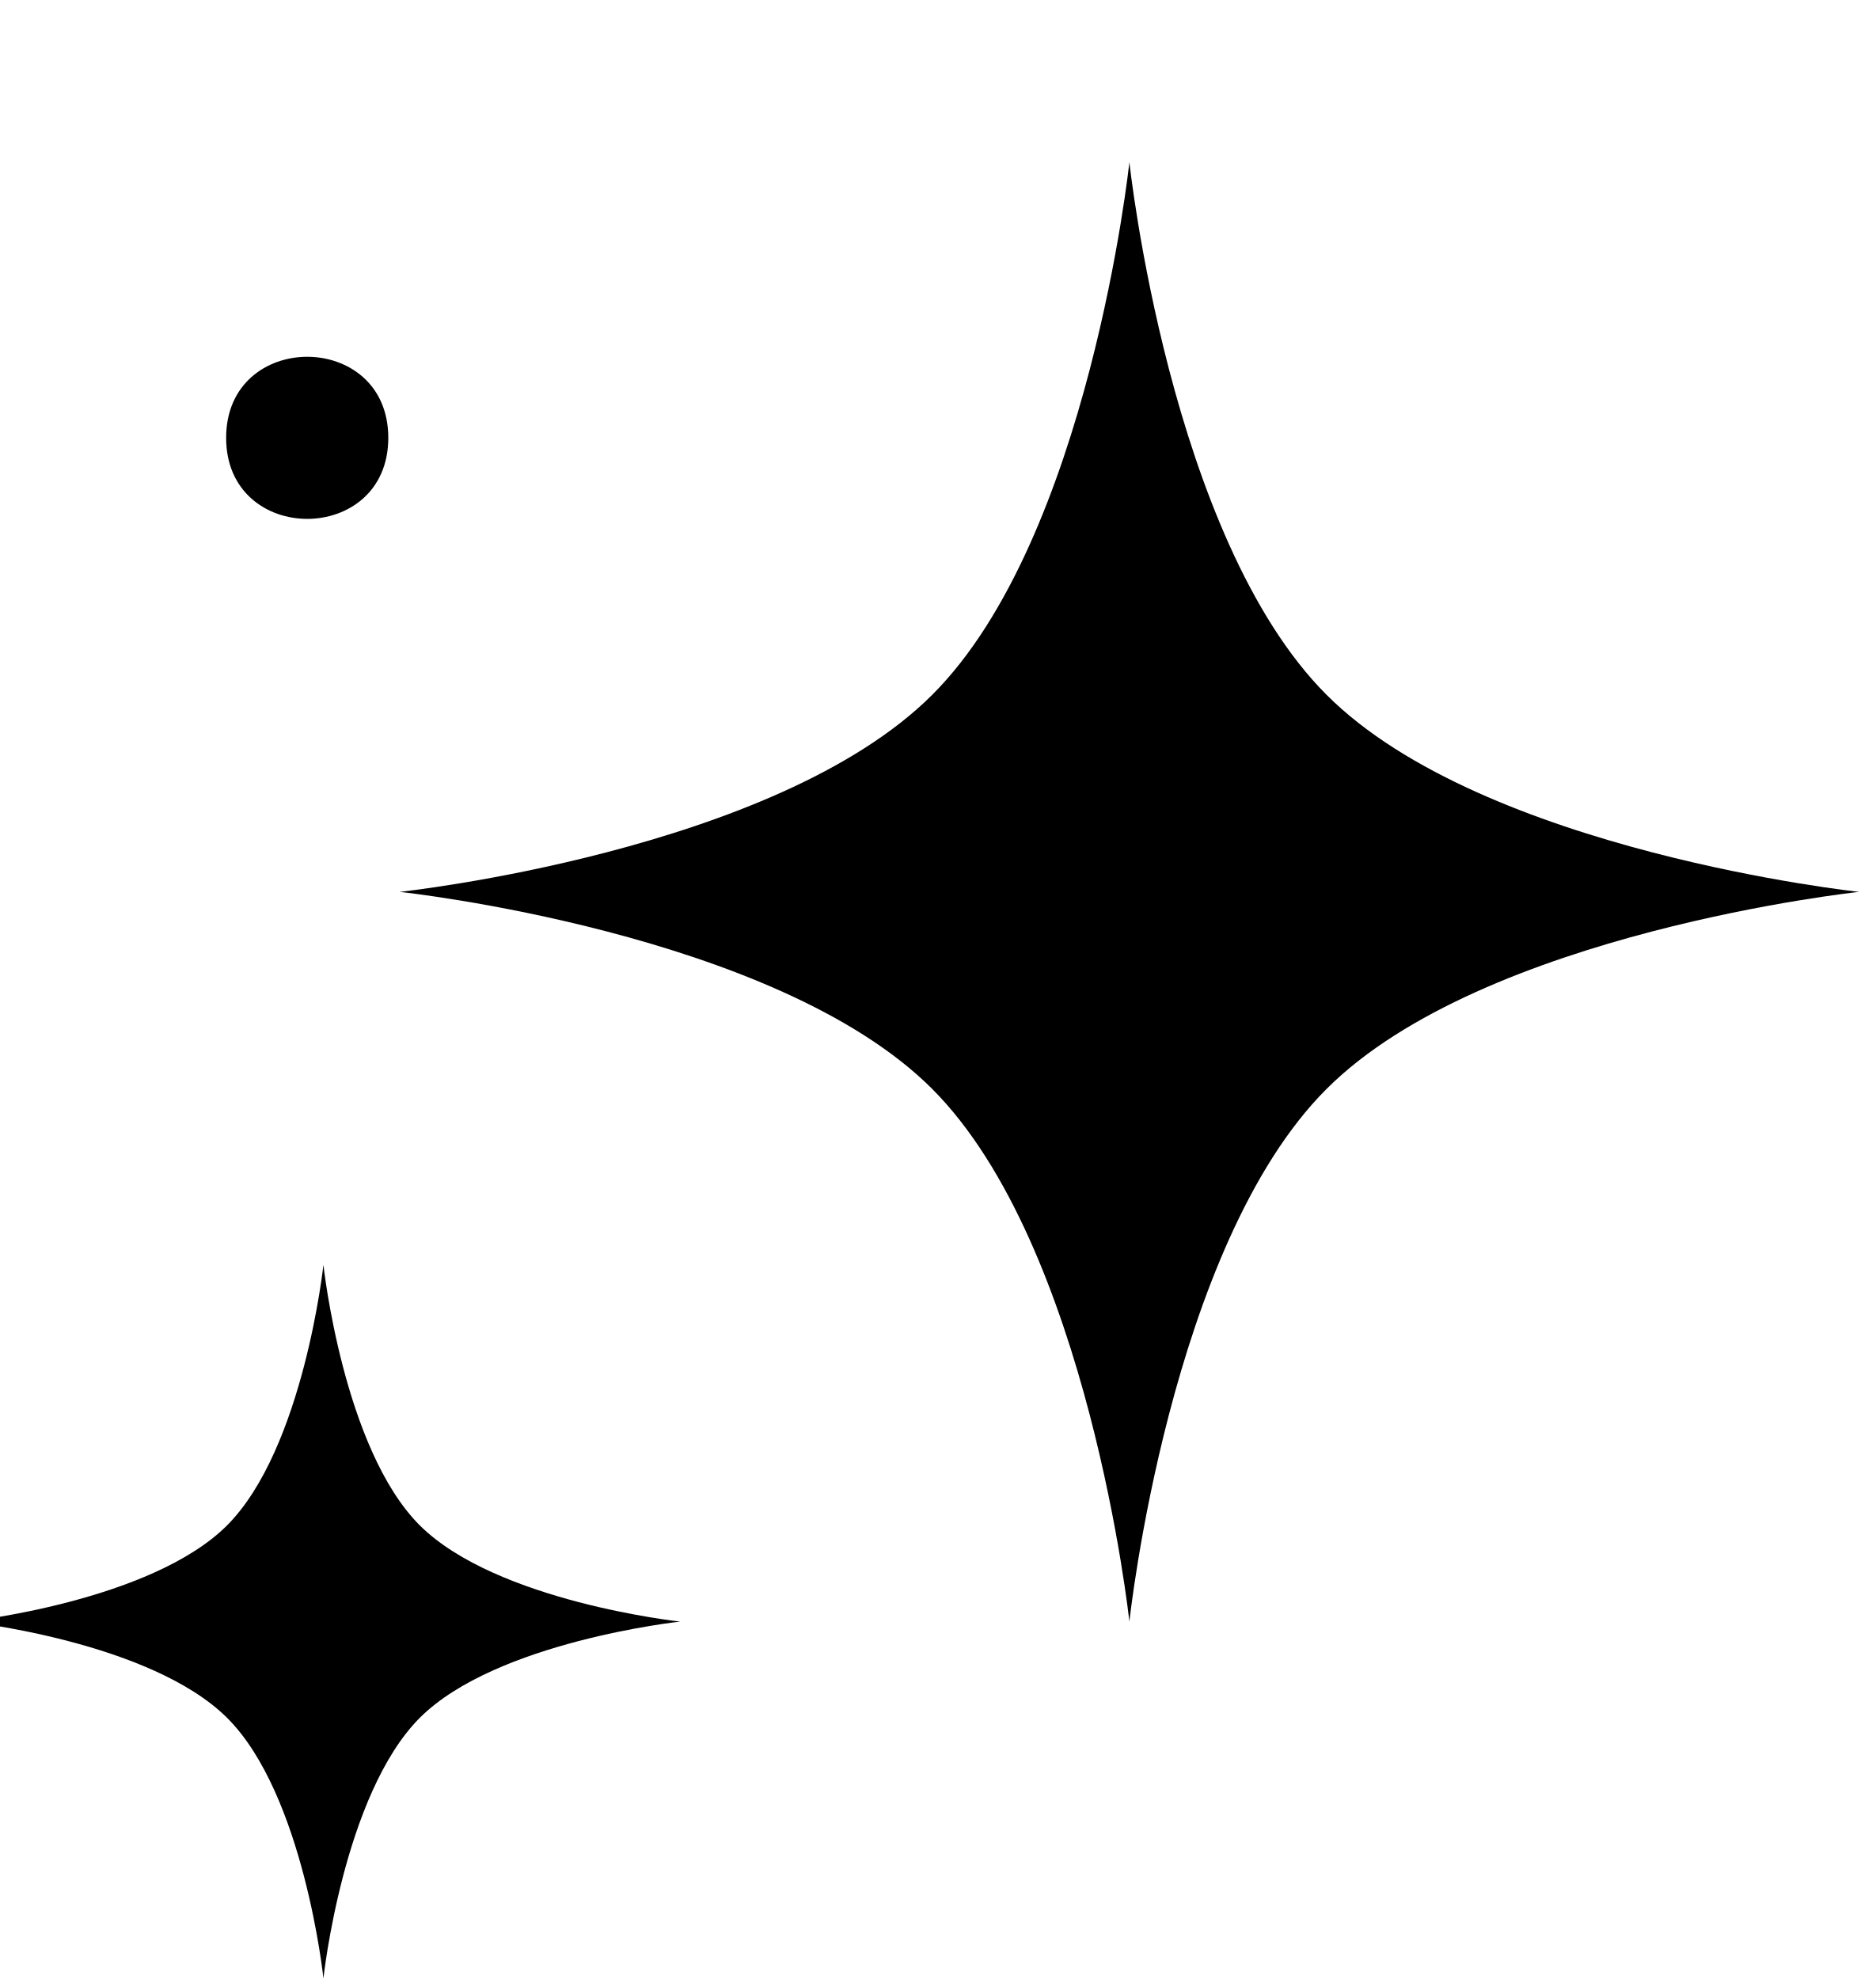
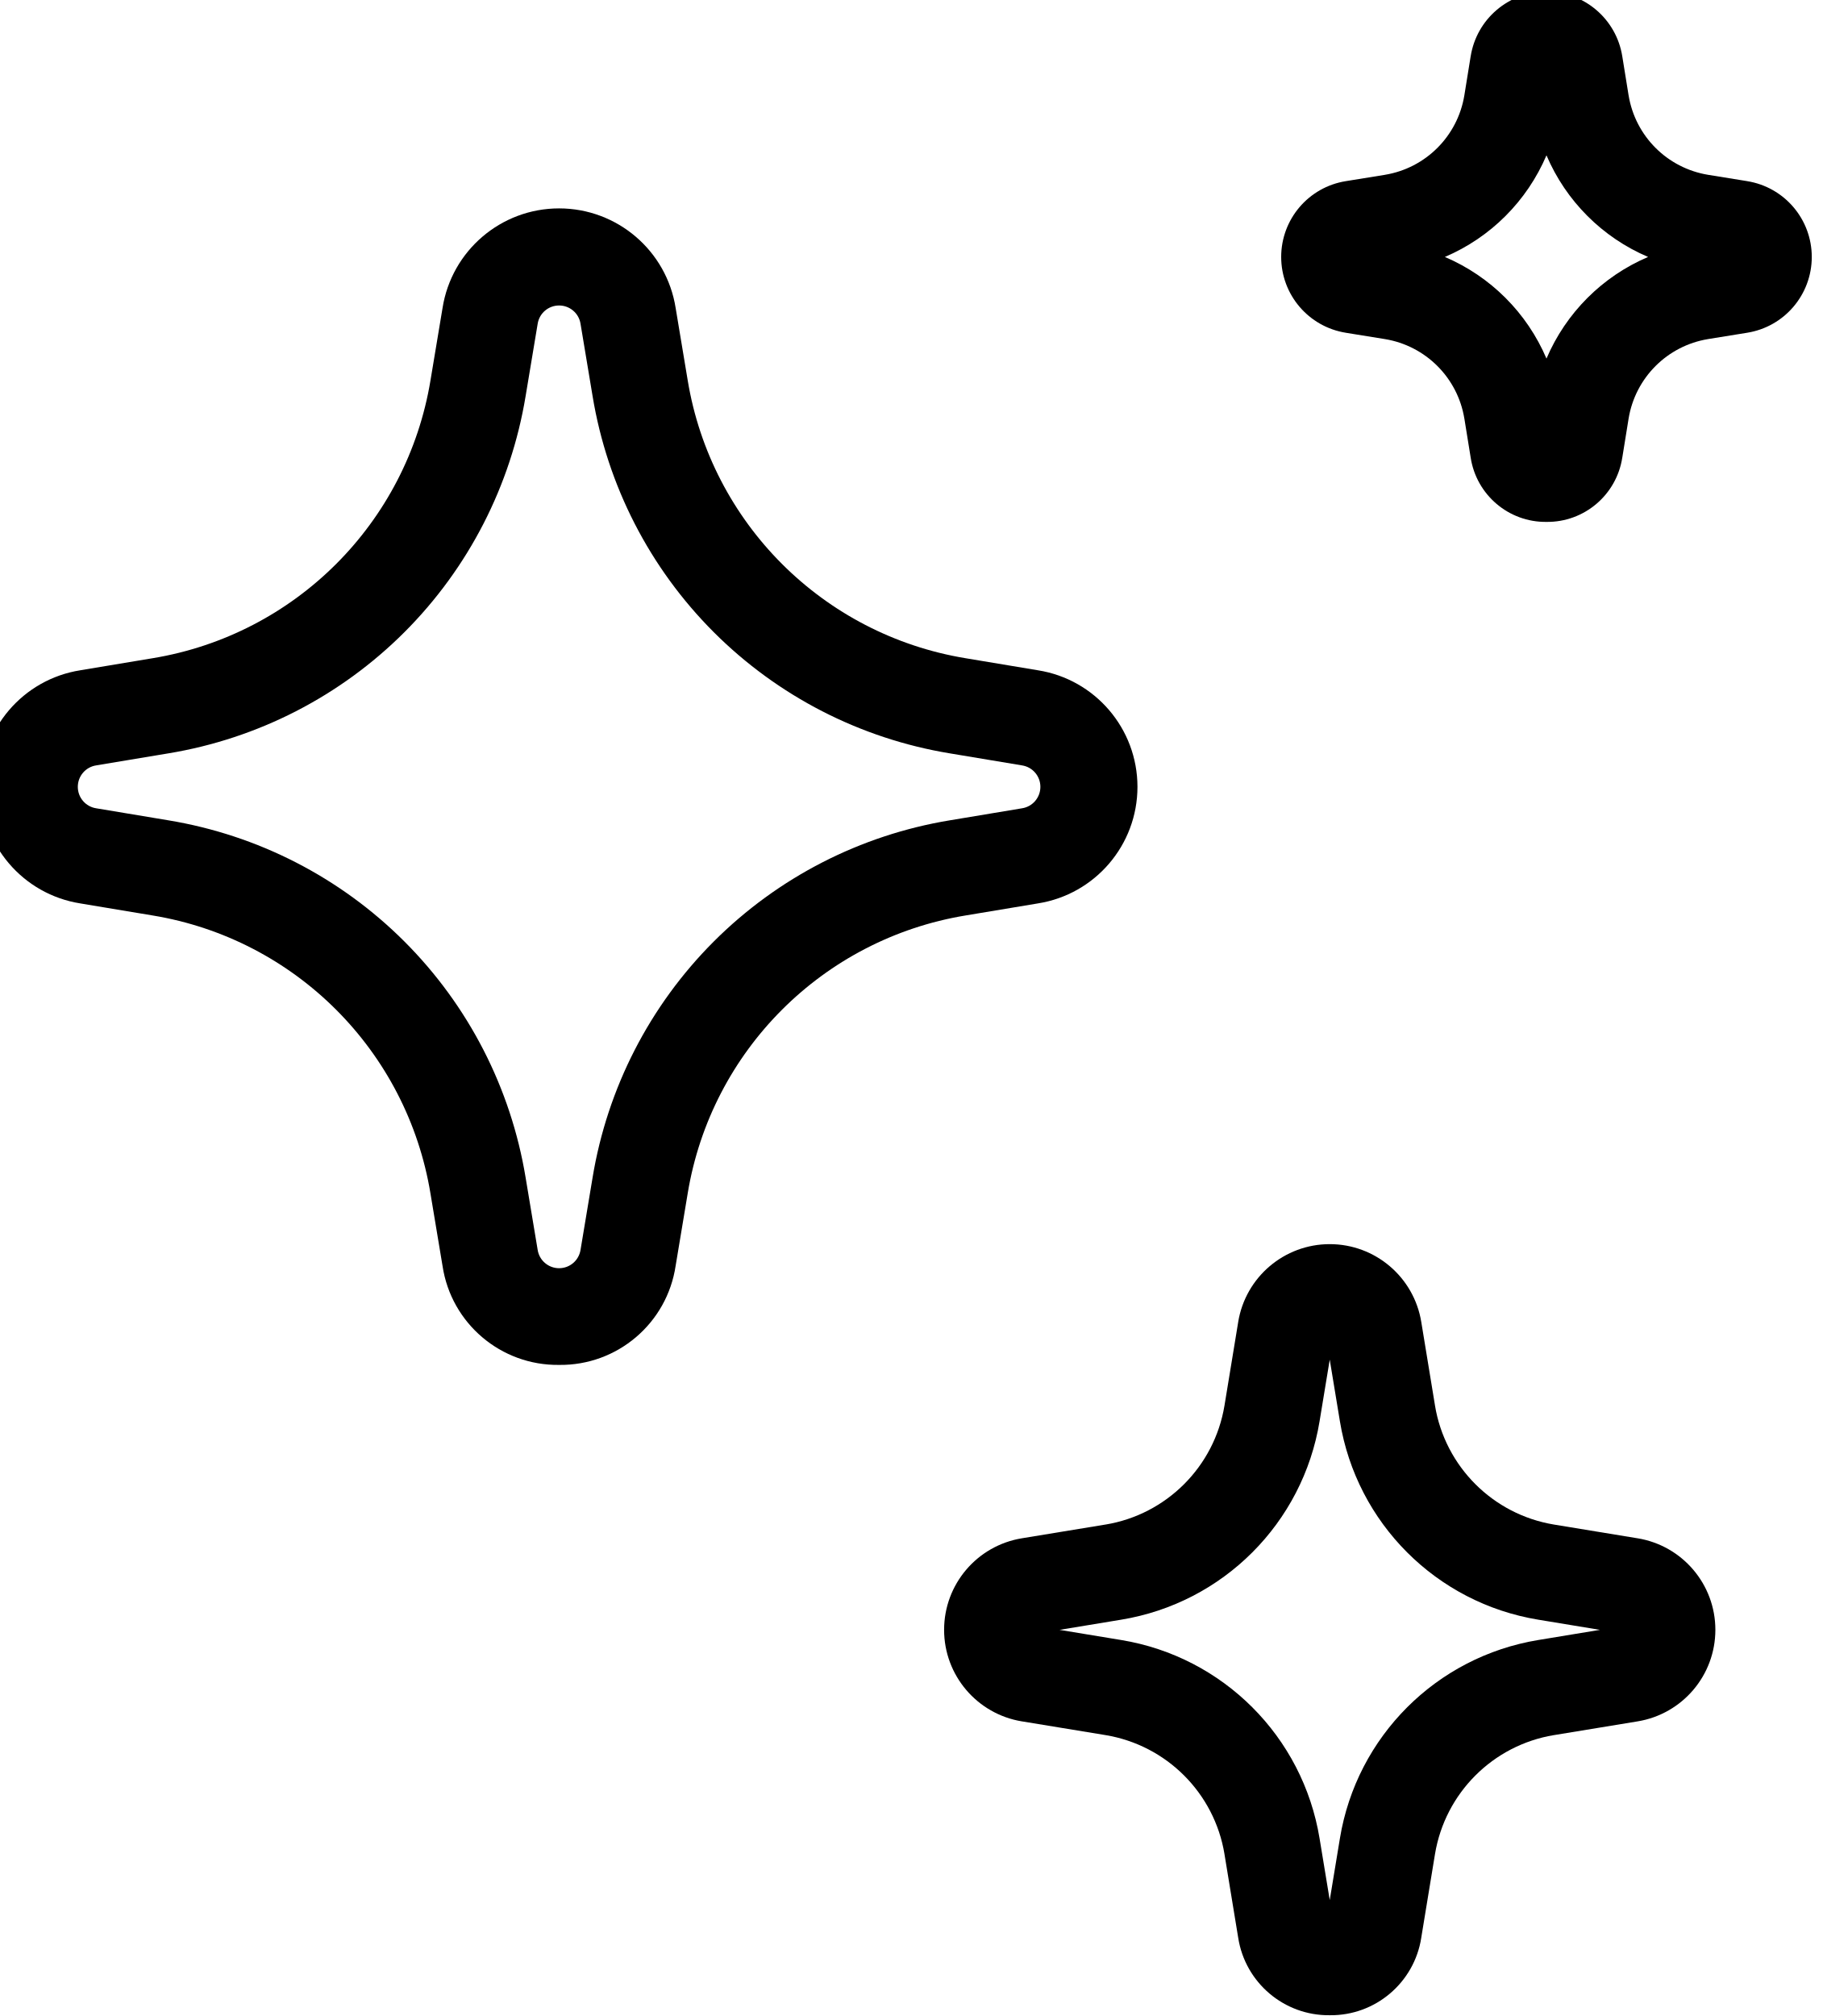
- <svg xmlns="http://www.w3.org/2000/svg" viewBox="22.027 17 57.838 61.02" version="1.1" style="max-height: 500px" width="57.838" height="61.02">
-   <g>
-     <path d="m32 56s-0.609 5.66-2.969 8.031c-2.359 2.359-8.031 2.969-8.031 2.969s5.66 0.609 8.031 2.969 2.969 8.031 2.969 8.031 0.609-5.66 2.969-8.031c2.359-2.359 8.031-2.969 8.031-2.969s-5.66-0.609-8.031-2.969c-2.359-2.359-2.969-8.031-2.969-8.031z" />
-     <path d="m62.93 38.422c-4.84-4.84-6.078-16.422-6.078-16.422s-1.238 11.59-6.078 16.422c-4.84 4.84-16.422 6.078-16.422 6.078s11.59 1.238 16.422 6.078c4.828 4.84 6.078 16.422 6.078 16.422s1.238-11.59 6.078-16.422c4.84-4.84 16.422-6.078 16.422-6.078s-11.59-1.238-16.422-6.078z" />
-     <path d="m34 30.5c0 3.332-5 3.332-5 0s5-3.332 5 0" />
-   </g>
-   <text fill="#000000" font-family="Arbeit Regular, Helvetica, Arial-Unicode, Arial, Sans-serif" font-weight="bold" font-size="5.0" y="117.5" x="0.0">Created by Tatina Vazest</text>
+ <svg xmlns="http://www.w3.org/2000/svg" viewBox="12.784 9.332 75.676 83.7" version="1.1" style="max-height: 500px" width="75.676" height="83.7">
+   <path d="m36 66c-2.414 0.031-4.481-1.723-4.84-4.109l-0.5-3c-0.973-5.926-5.613-10.574-11.539-11.551l-3-0.5c-2.383-0.375-4.137-2.43-4.137-4.84s1.754-4.465 4.137-4.84l3-0.5c5.922-0.977 10.562-5.617 11.539-11.539l0.5-3c0.375-2.383 2.43-4.137 4.84-4.137s4.465 1.754 4.84 4.137l0.5 3c0.977 5.922 5.617 10.562 11.539 11.539l3 0.5c2.383 0.375 4.137 2.43 4.137 4.84s-1.754 4.465-4.137 4.84l-3 0.5c-5.922 0.977-10.562 5.617-11.539 11.539l-0.5 3c-0.355 2.391-2.422 4.152-4.84 4.121zm-1.391-40.219c-0.613 3.711-2.371 7.137-5.031 9.797s-6.086 4.418-9.797 5.031l-3 0.5c-0.441 0.066-0.766 0.445-0.766 0.891s0.324 0.824 0.766 0.891l3 0.5c3.711 0.613 7.137 2.371 9.797 5.031s4.418 6.086 5.031 9.797l0.5 3c0.066 0.441 0.445 0.766 0.891 0.766s0.824-0.324 0.891-0.766l0.5-3c0.613-3.711 2.371-7.137 5.031-9.797s6.086-4.418 9.797-5.031l3-0.5c0.441-0.066 0.766-0.445 0.766-0.891s-0.324-0.824-0.766-0.891l-3-0.5c-3.711-0.613-7.137-2.371-9.797-5.031s-4.418-6.086-5.031-9.797l-0.5-3c-0.066-0.441-0.445-0.766-0.891-0.766s-0.824 0.324-0.891 0.766z" />
+   <path d="m68 93c-1.891 0.023-3.512-1.352-3.801-3.219l-0.57-3.469v-0.004c-0.418-2.531-2.406-4.519-4.938-4.938l-3.469-0.57h-0.004c-1.863-0.305-3.231-1.914-3.231-3.801s1.367-3.496 3.231-3.801l3.469-0.57h0.004c2.531-0.418 4.519-2.406 4.938-4.938l0.57-3.469v-0.004c0.305-1.863 1.914-3.231 3.801-3.231s3.496 1.367 3.801 3.231l0.57 3.469v0.004c0.418 2.531 2.406 4.519 4.938 4.938l3.469 0.57h0.004c1.863 0.305 3.231 1.914 3.231 3.801s-1.367 3.496-3.231 3.801l-3.469 0.57h-0.004c-2.531 0.418-4.519 2.406-4.938 4.938l-0.57 3.469v0.004c-0.289 1.867-1.91 3.242-3.801 3.219zm-11.219-16 2.559 0.422c4.231 0.695 7.543 4.008 8.238 8.238l0.422 2.559 0.422-2.559c0.695-4.231 4.008-7.543 8.238-8.238l2.559-0.422-2.559-0.422c-4.231-0.695-7.543-4.008-8.238-8.238l-0.422-2.559-0.422 2.559c-0.695 4.231-4.008 7.543-8.238 8.238z" />
+   <path d="m77 31c-1.566 0.02-2.91-1.121-3.148-2.672l-0.262-1.621v0.004c-0.277-1.695-1.605-3.023-3.301-3.301l-1.621-0.262h0.004c-1.551-0.246-2.688-1.582-2.688-3.148s1.137-2.902 2.688-3.148l1.621-0.262h-0.004c1.695-0.277 3.023-1.605 3.301-3.301l0.262-1.621v0.004c0.246-1.551 1.582-2.688 3.148-2.688s2.902 1.137 3.148 2.688l0.262 1.621v-0.004c0.277 1.695 1.605 3.023 3.301 3.301l1.621 0.262h-0.004c1.551 0.246 2.688 1.582 2.688 3.148s-1.137 2.902-2.688 3.148l-1.621 0.262h0.004c-1.695 0.277-3.023 1.605-3.301 3.301l-0.262 1.621v-0.004c-0.238 1.551-1.582 2.691-3.148 2.672zm-4.219-11c1.898 0.809 3.41 2.32 4.219 4.219 0.809-1.898 2.32-3.41 4.219-4.219-1.898-0.809-3.41-2.32-4.219-4.219-0.809 1.898-2.32 3.41-4.219 4.219z" />
+   <text fill="#000000" font-family="Arbeit Regular, Helvetica, Arial-Unicode, Arial, Sans-serif" font-weight="bold" font-size="5.0" y="117.5" x="0.0">Created by Afrian E. Prasetyo</text>
  <text fill="#000000" font-family="Arbeit Regular, Helvetica, Arial-Unicode, Arial, Sans-serif" font-weight="bold" font-size="5.0" y="122.5" x="0.0">from Noun Project</text>
</svg>
